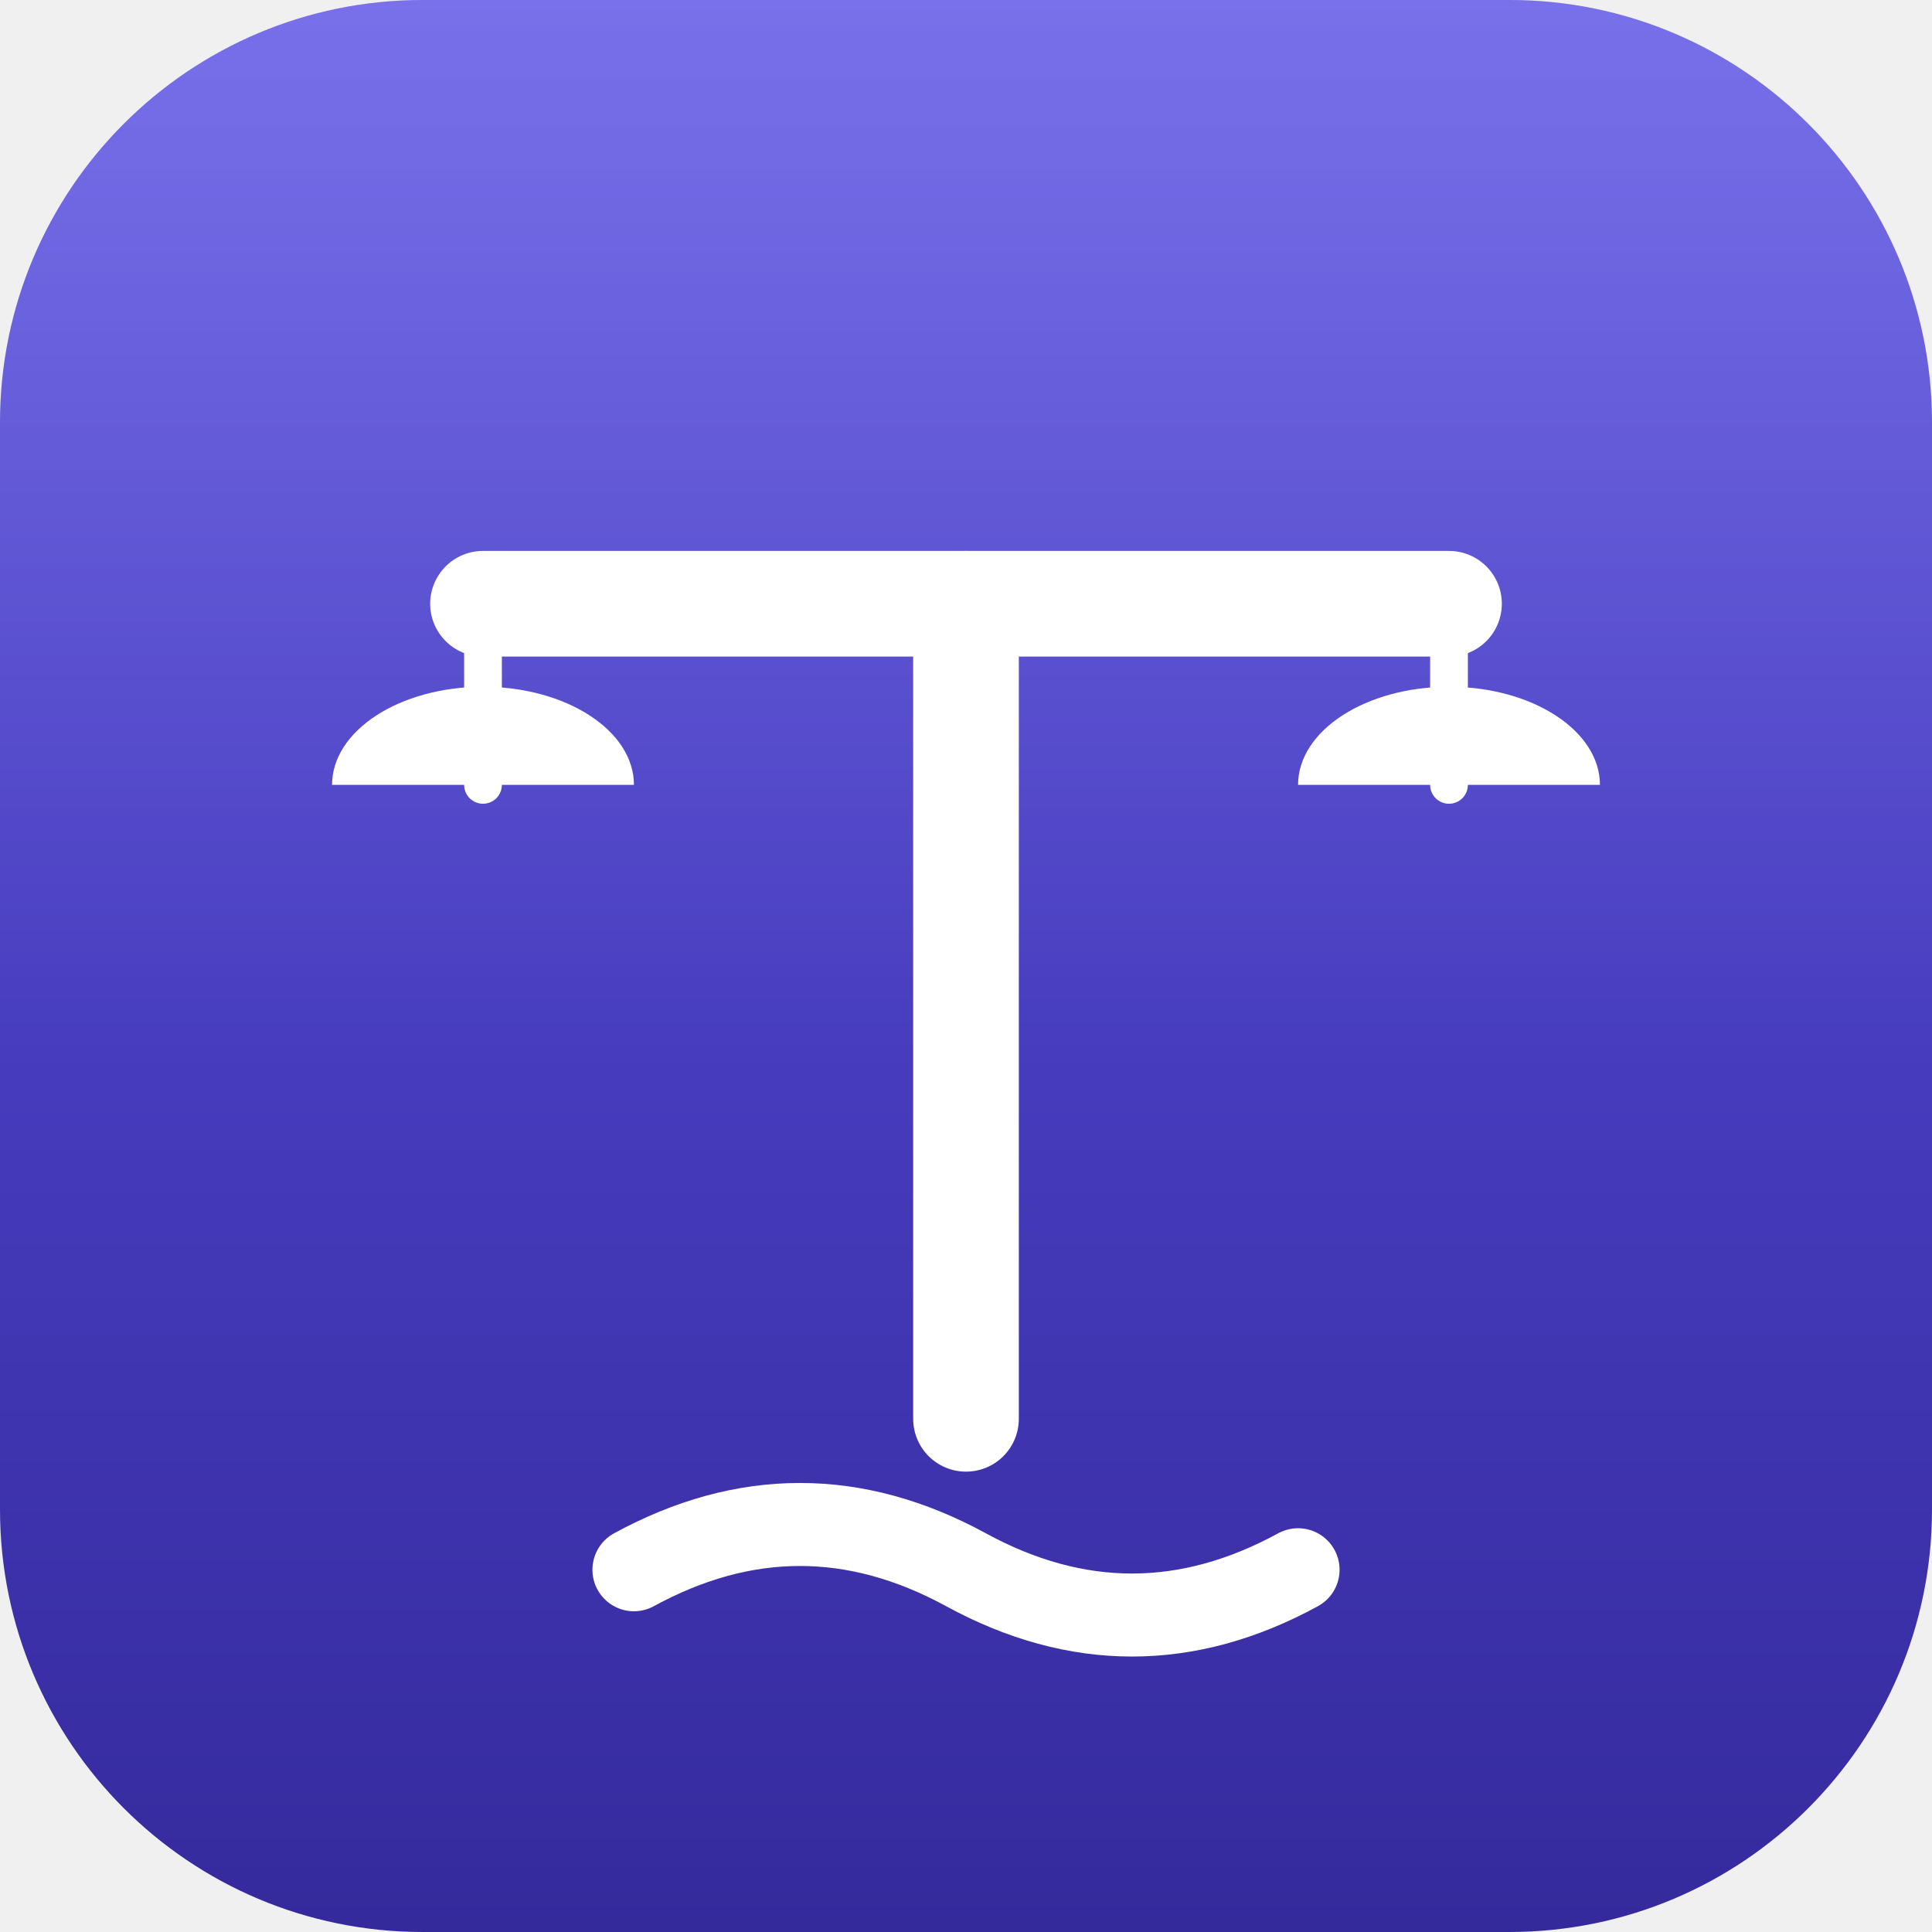
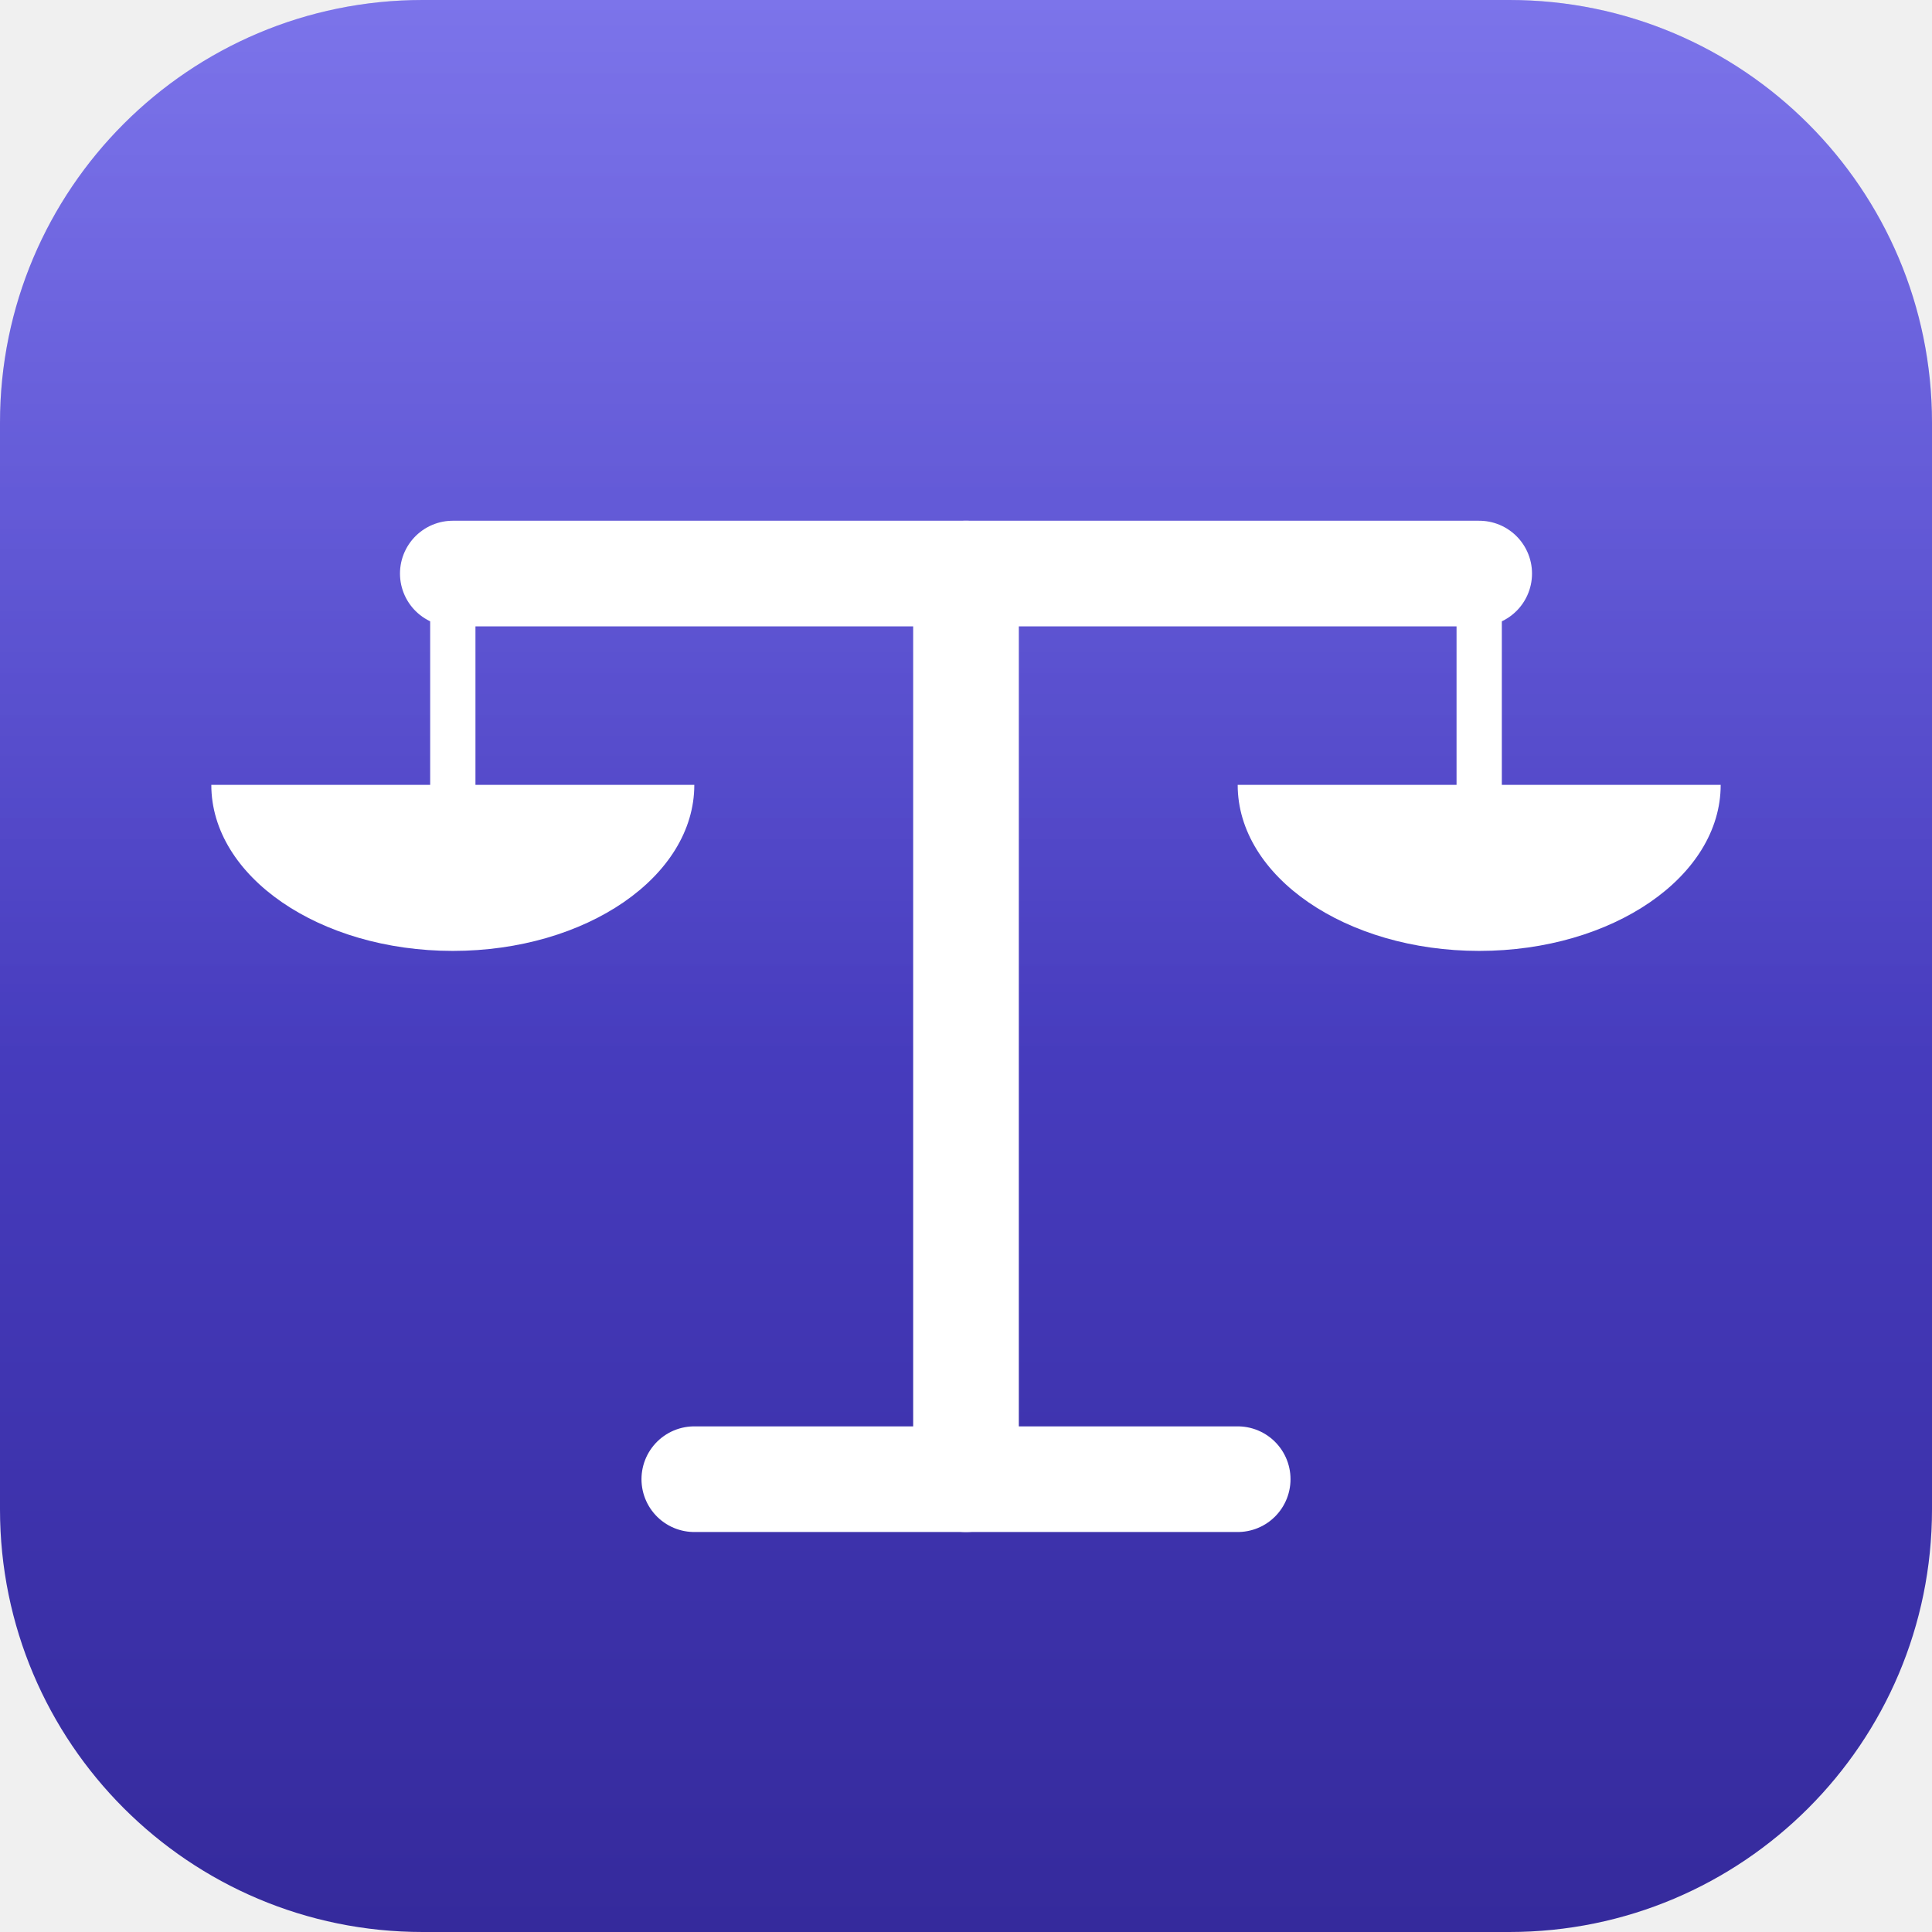
<svg xmlns="http://www.w3.org/2000/svg" viewBox="0 0 256 256" role="img" aria-label="JuridFlow">
  <defs>
    <linearGradient id="jfBg" x1="0" y1="0" x2="0" y2="256" gradientUnits="userSpaceOnUse">
      <stop offset="0" stop-color="#5B51E5" />
      <stop offset="1" stop-color="#352A9C" />
    </linearGradient>
    <linearGradient id="jfHl" x1="0" y1="0" x2="0" y2="140" gradientUnits="userSpaceOnUse">
-       <stop offset="0" stop-color="#ffffff" stop-opacity="0.18" />
+       <stop offset="0" stop-color="#ffffff" stop-opacity="0.20" />
      <stop offset="1" stop-color="#ffffff" stop-opacity="0" />
    </linearGradient>
  </defs>
  <rect width="256" height="256" rx="56" fill="url(#jfBg)" />
  <rect width="256" height="256" rx="56" fill="url(#jfHl)" />
  <g fill="none" stroke="#ffffff" stroke-linecap="round" stroke-linejoin="round">
-     <line x1="64" y1="80" x2="192" y2="80" stroke-width="14" />
-     <line x1="128" y1="80" x2="128" y2="188" stroke-width="14" />
-     <line x1="64" y1="80" x2="64" y2="104" stroke-width="5" />
-     <line x1="192" y1="80" x2="192" y2="104" stroke-width="5" />
-     <path d="M 84 208 Q 106 196 128 208 Q 150 220 172 208" stroke-width="11" />
+     <line x1="60" y1="76" x2="196" y2="76" stroke-width="14" />
+     <line x1="128" y1="76" x2="128" y2="196" stroke-width="14" />
+     <line x1="92" y1="196" x2="164" y2="196" stroke-width="14" />
+     <line x1="60" y1="76" x2="60" y2="104" stroke-width="6" />
+     <line x1="196" y1="76" x2="196" y2="104" stroke-width="6" />
  </g>
-   <path d="M 44 104 A 20 13 0 0 1 84 104 Z" fill="#ffffff" />
-   <path d="M 172 104 A 20 13 0 0 1 212 104 Z" fill="#ffffff" />
+   <path d="M 28 104 A 32 22 0 0 0 92 104 Z" fill="#ffffff" />
+   <path d="M 164 104 A 32 22 0 0 0 228 104 Z" fill="#ffffff" />
</svg>
